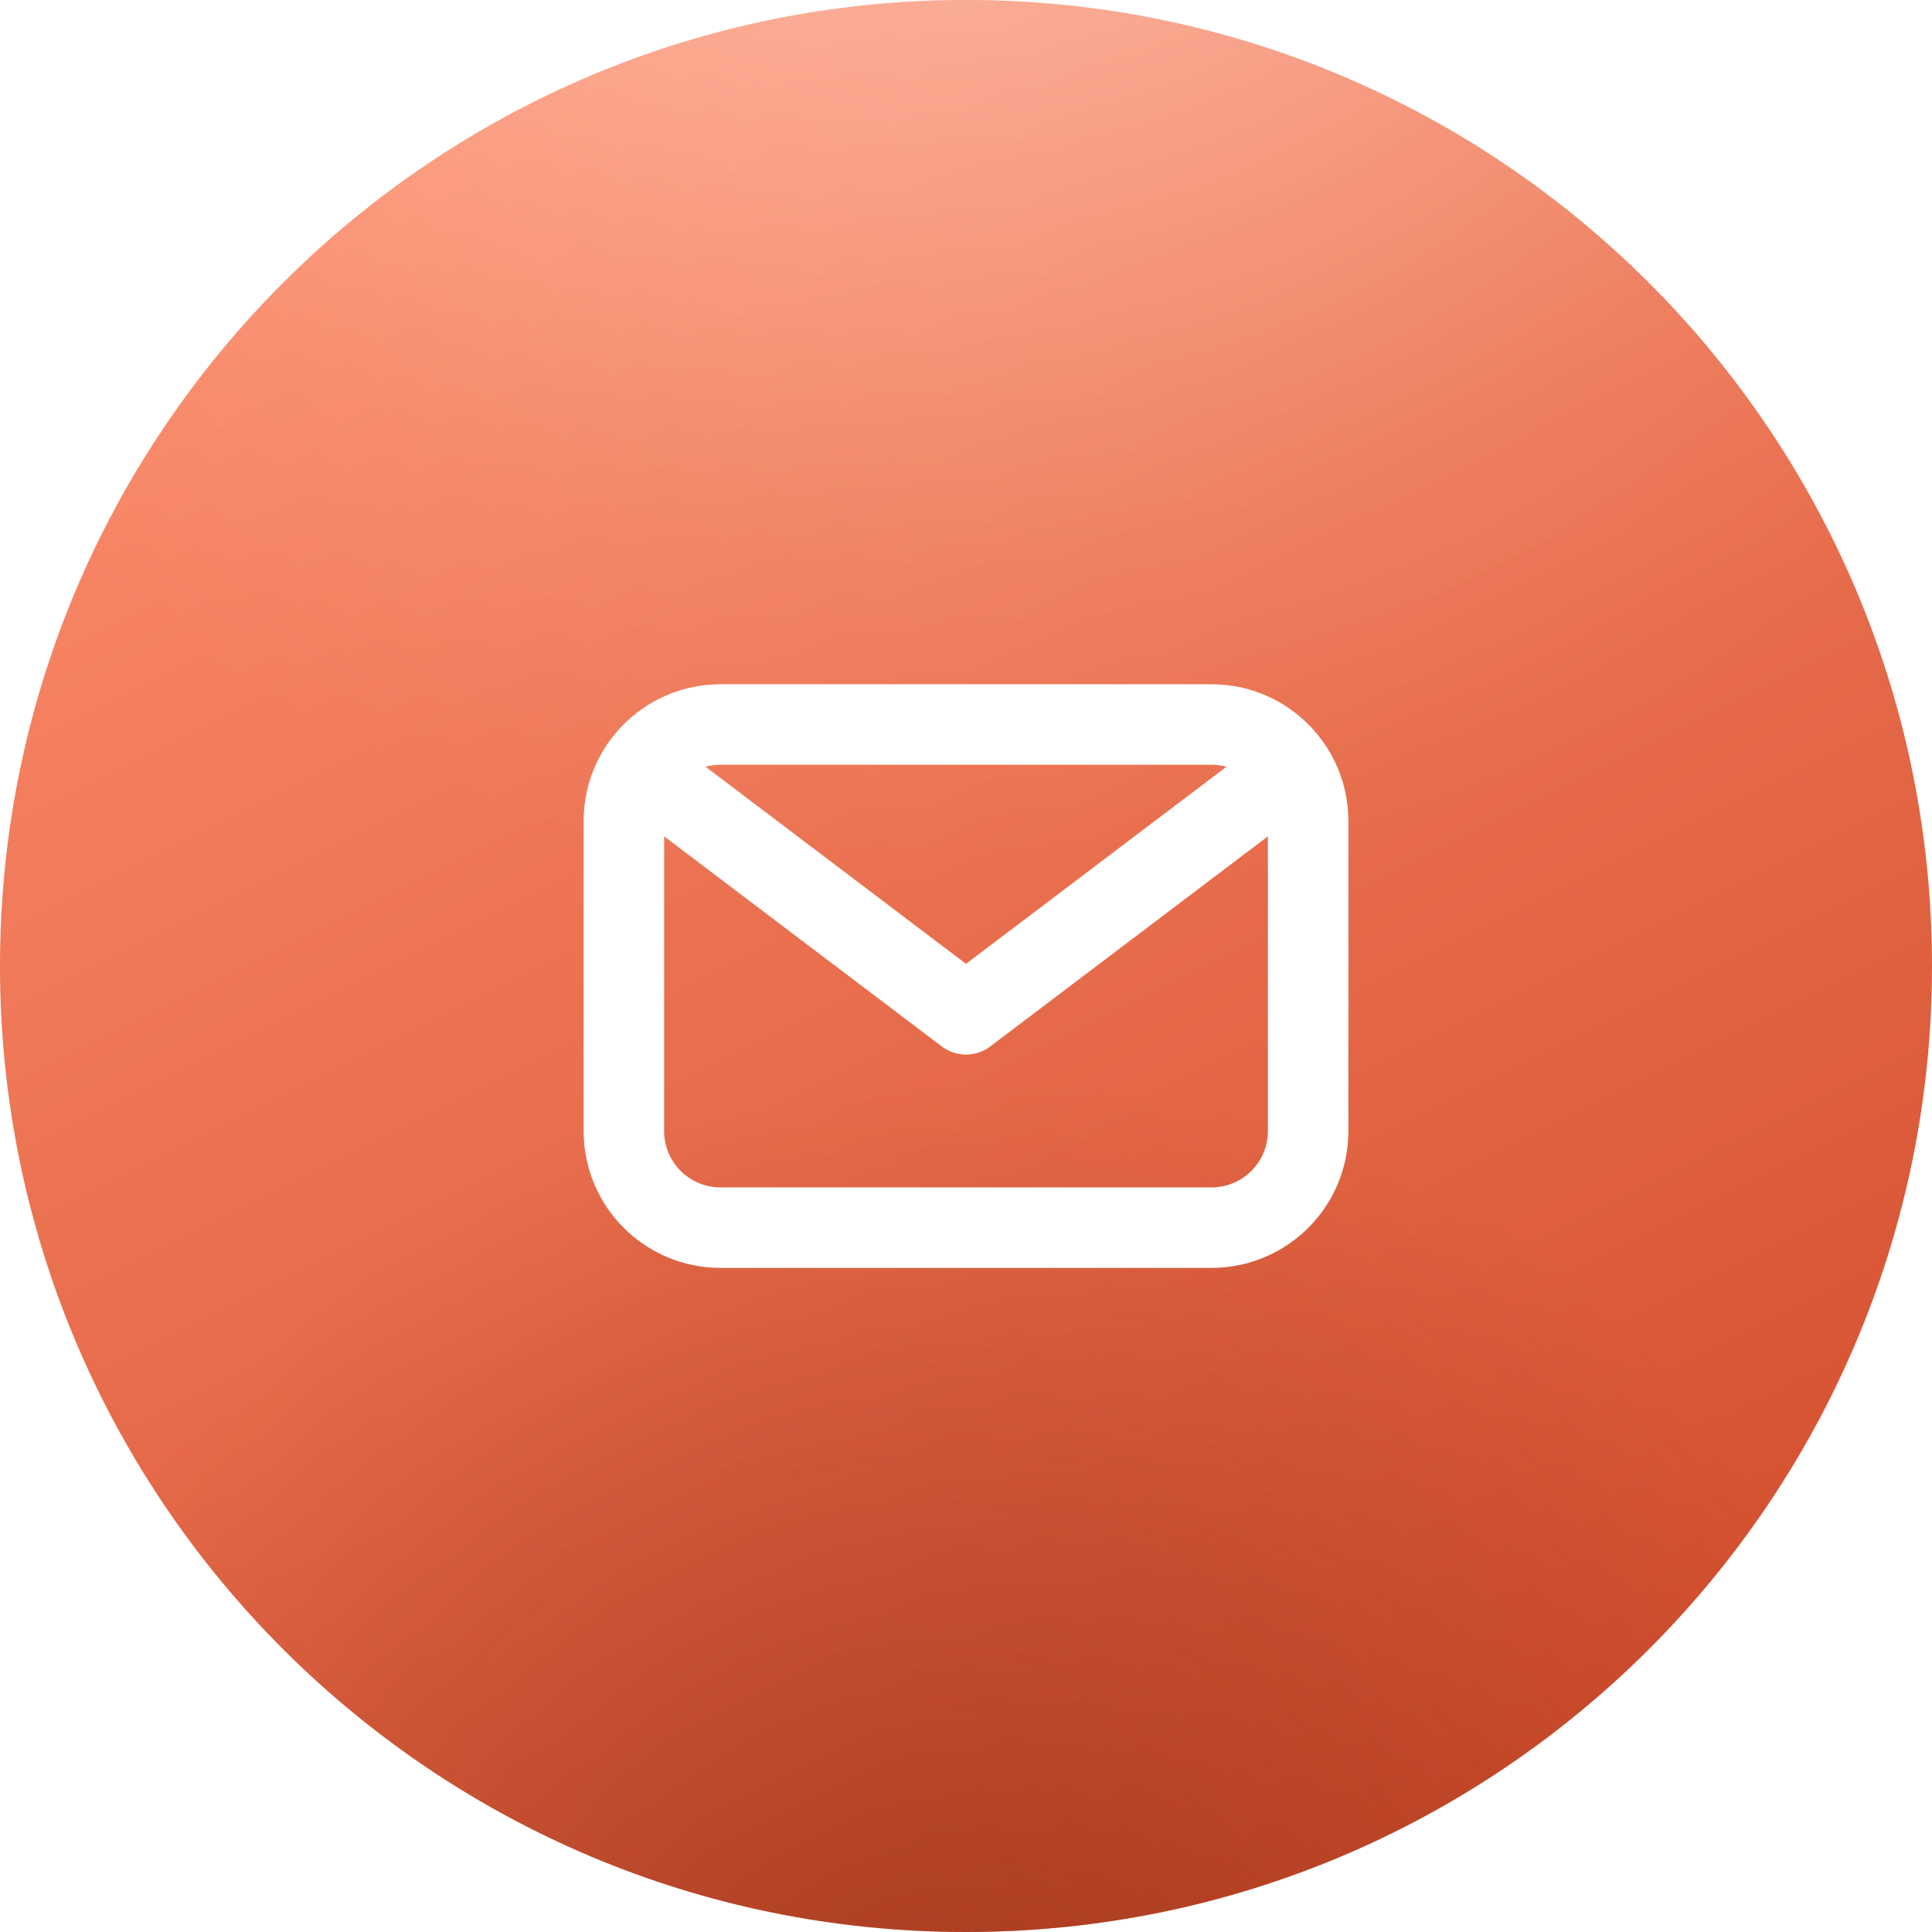
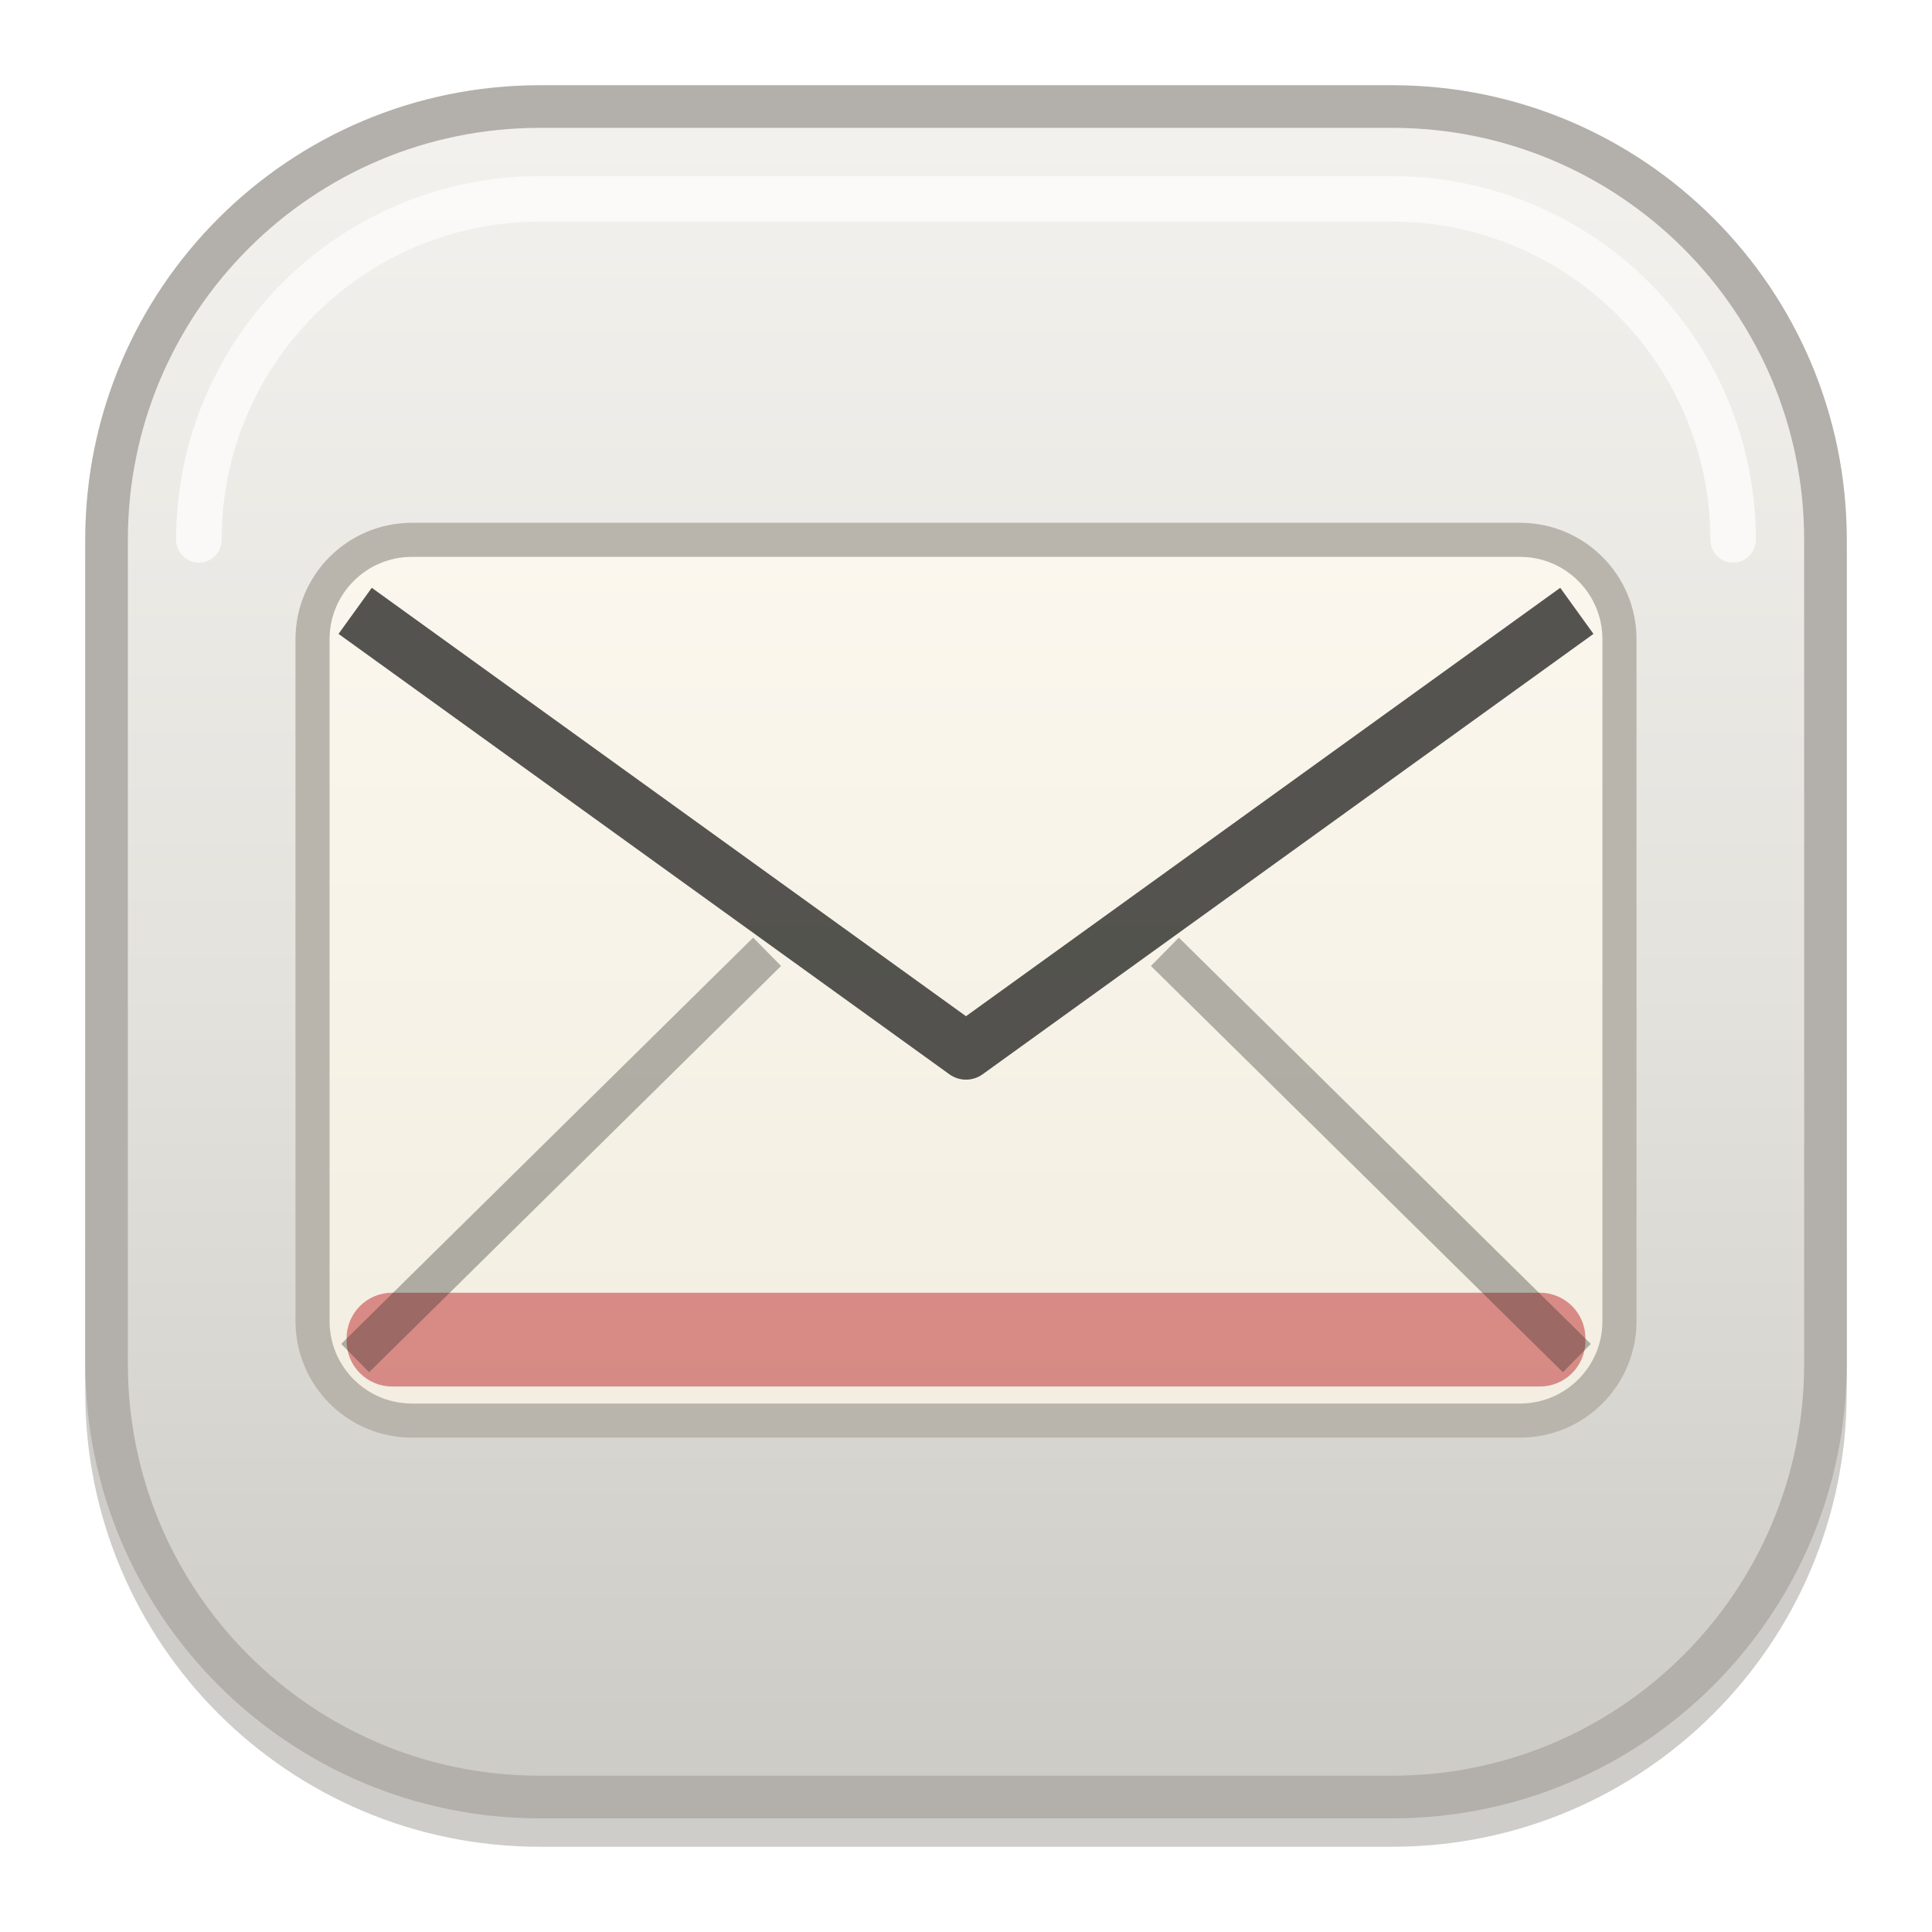
<svg xmlns="http://www.w3.org/2000/svg" viewBox="0 0 68 68" width="68" height="68">
  <defs>
-     <linearGradient id="bg" x1="0.13" y1="0" x2="0.63" y2="1">
-       <stop offset="0" stop-color="#ff9170" />
-       <stop offset="1" stop-color="#d44f2e" />
+     <linearGradient id="face" x1="0" y1="0" x2="0" y2="1">
+       <stop offset="0" stop-color="#F4F2EE" />
+       <stop offset="0.52" stop-color="#E4E2DD" />
+       <stop offset="1" stop-color="#CCCAC5" />
    </linearGradient>
-     <radialGradient id="gloss" cx="0.5" cy="-0.25" r="1.15">
-       <stop offset="0" stop-color="#ffffff" stop-opacity="0.5" />
-       <stop offset="0.48" stop-color="#ffffff" stop-opacity="0.07" />
-       <stop offset="0.62" stop-color="#ffffff" stop-opacity="0" />
-     </radialGradient>
-     <radialGradient id="base" cx="0.5" cy="1.1" r="0.9">
-       <stop offset="0" stop-color="#7c2610" stop-opacity="0.55" />
-       <stop offset="0.6" stop-color="#7c2610" stop-opacity="0" />
+     <linearGradient id="paper" x1="0" y1="0" x2="0" y2="1">
+       <stop offset="0" stop-color="#FBF7EE" />
+       <stop offset="1" stop-color="#F3EEE1" />
+     </linearGradient>
+     <linearGradient id="glass" x1="0" y1="0" x2="0" y2="1">
+       <stop offset="0" stop-color="#1B201F" />
+       <stop offset="1" stop-color="#0A0D0C" />
+     </linearGradient>
+     <radialGradient id="led" cx="0.38" cy="0.32" r="0.8">
+       <stop offset="0" stop-color="#E8615A" />
+       <stop offset="0.55" stop-color="#C33A34" />
+       <stop offset="1" stop-color="#9C1D1B" />
    </radialGradient>
  </defs>
-   <circle cx="34" cy="34" r="34" fill="url(#bg)" />
-   <circle cx="34" cy="34" r="34" fill="url(#base)" />
-   <circle cx="34" cy="34" r="34" fill="url(#gloss)" />
-   <g transform="translate(17,17) scale(1.4167)" style="color:#fff">
-     <g fill="none" stroke="currentColor" stroke-width="2" stroke-linecap="round" stroke-linejoin="round">
-       <rect x="3.5" y="6" width="17" height="12.5" rx="2.4" />
-       <path d="M4.6 7.6l7.4 5.6 7.4-5.6" />
-     </g>
+   <g>
+     <rect x="3" y="4" width="62" height="61" rx="16" fill="#9E9B96" opacity="0.5" />
+     <rect x="3" y="3" width="62" height="61" rx="16" fill="url(#face)" />
+     <path d="M7 19a12 12 0 0 1 12-12h30a12 12 0 0 1 12 12" fill="none" stroke="#FCFBF9" stroke-width="1.6" stroke-linecap="round" opacity="0.9" />
+     <rect x="3.75" y="3.75" width="60.5" height="59.5" rx="15.25" fill="none" stroke="#B3B0AB" stroke-width="1.5" />
  </g>
+   <rect x="11" y="19" width="46" height="31" rx="3.5" fill="url(#paper)" stroke="#B9B5AC" stroke-width="1.2" />
+   <rect x="12.2" y="45.5" width="43.6" height="3.3" rx="1.6" fill="#C44848" opacity="0.6" />
+   <path d="M12.5 21.5 34 37 55.5 21.5" fill="none" stroke="#2B2A28" stroke-width="2" stroke-linejoin="round" opacity="0.8" />
+   <path d="M12.5 47.8 27 33.5M55.5 47.8 41 33.5" fill="none" stroke="#2B2A28" stroke-width="1.4" opacity="0.35" />
</svg>
